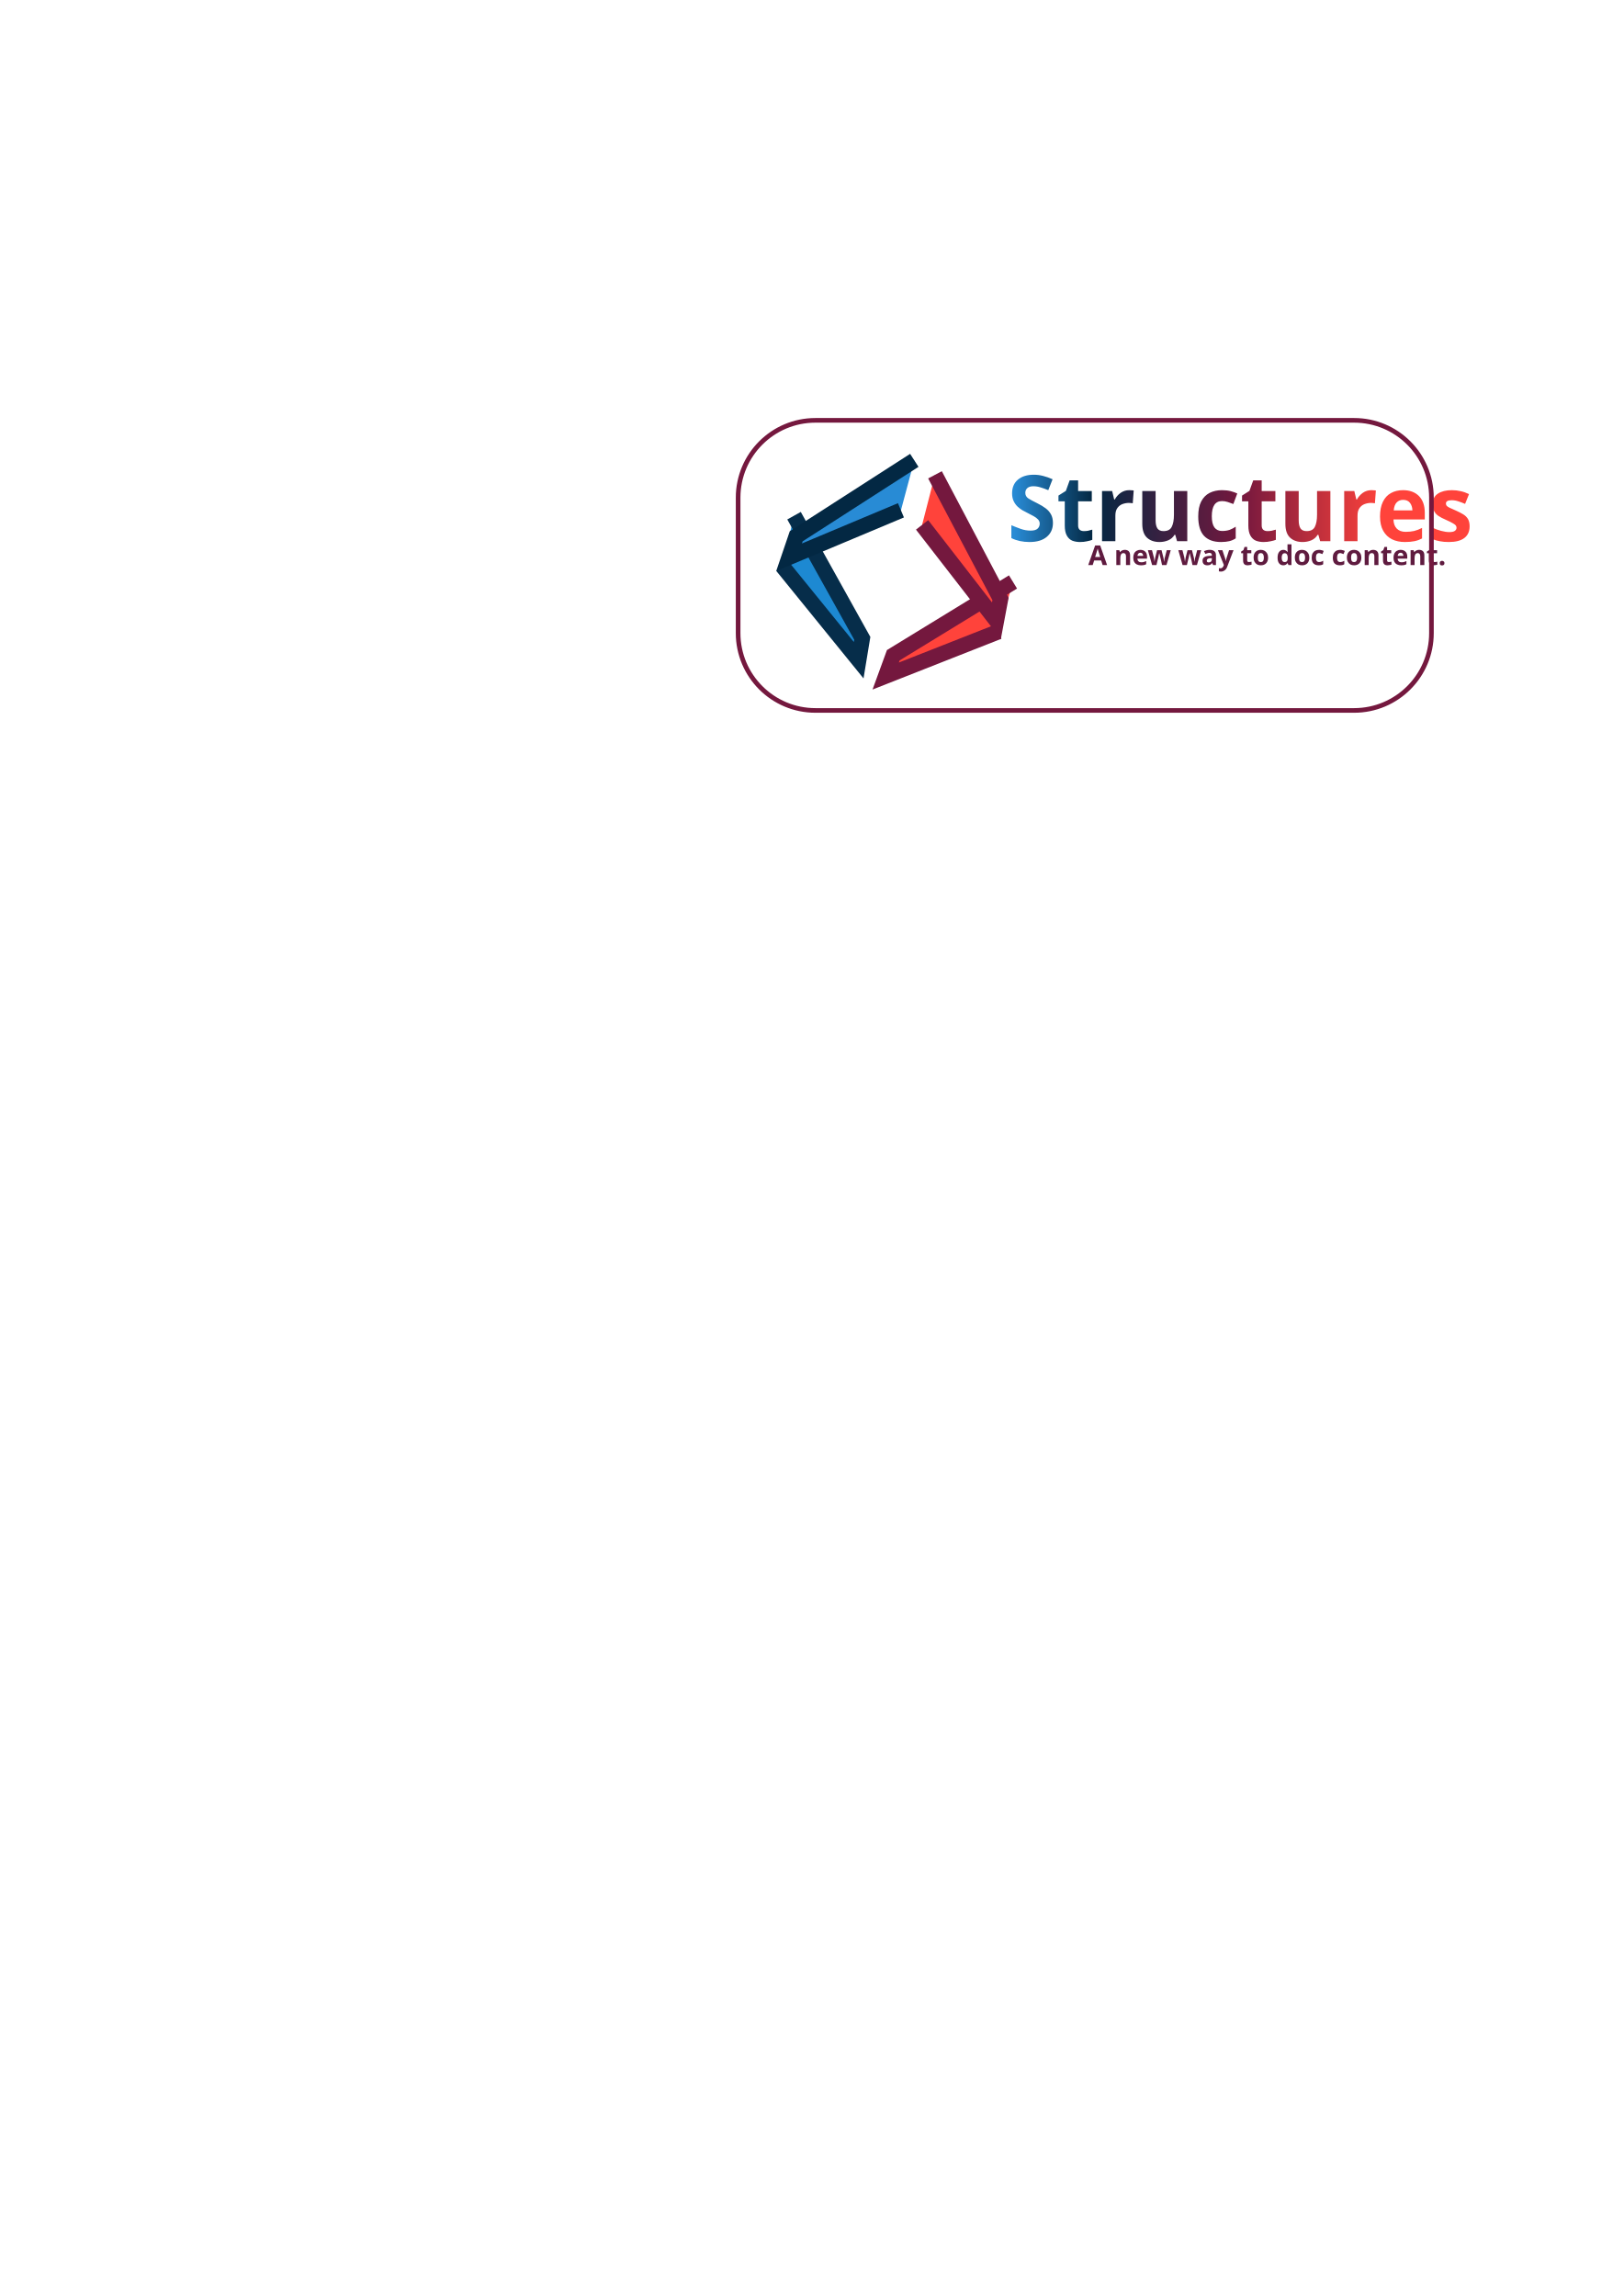
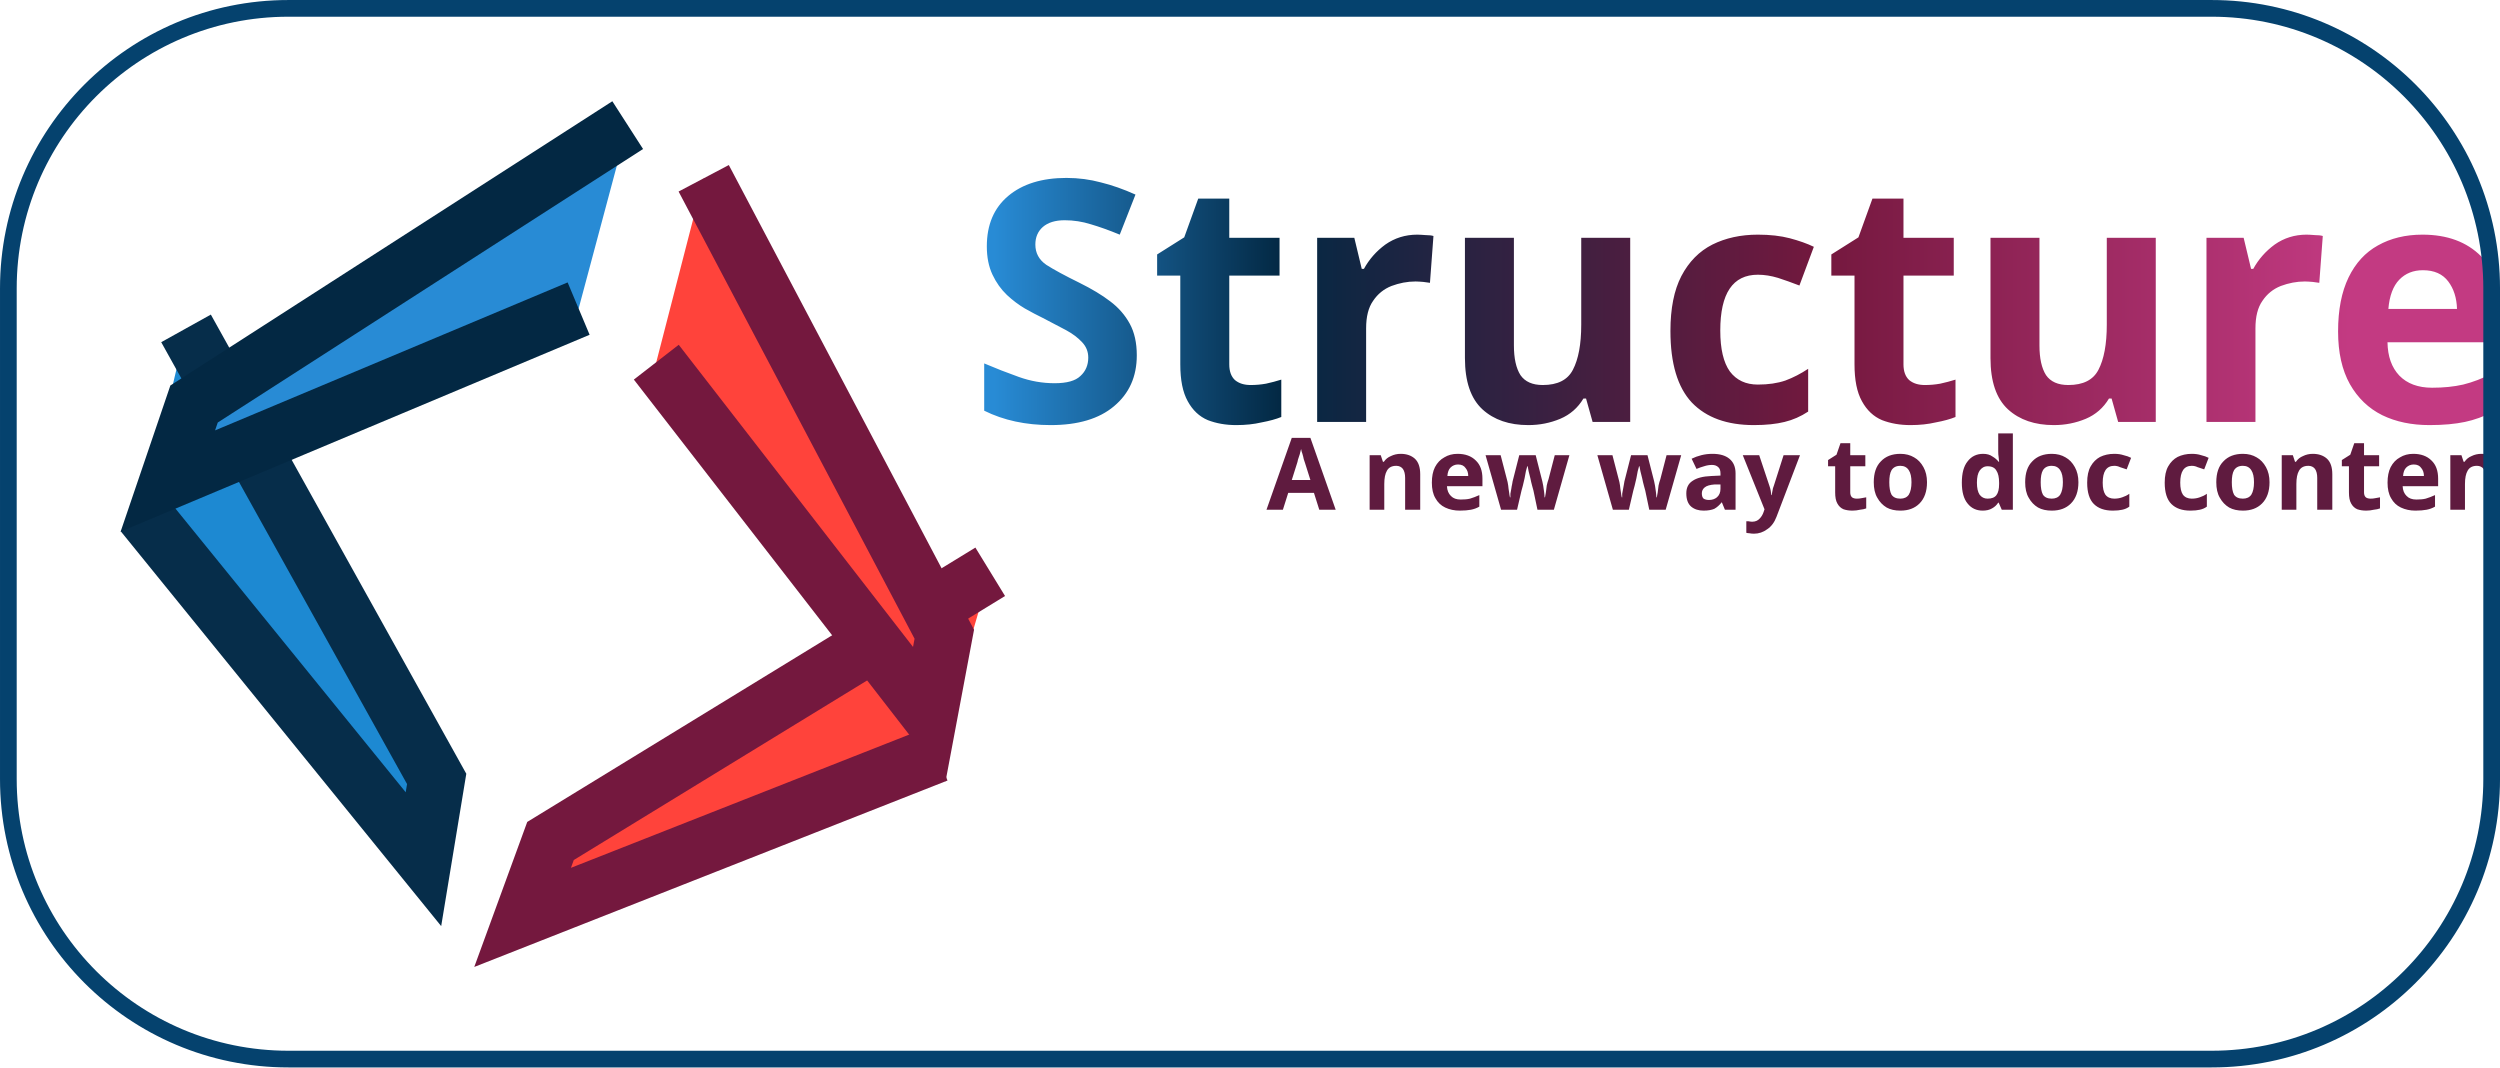
- <svg xmlns="http://www.w3.org/2000/svg" xmlns:xlink="http://www.w3.org/1999/xlink" width="210mm" height="297mm" viewBox="0 0 210 297" version="1.1" id="svg5" xml:space="preserve">
+ <svg xmlns="http://www.w3.org/2000/svg" xmlns:xlink="http://www.w3.org/1999/xlink" width="88.042mm" height="37.591mm" viewBox="0 0 88.042 37.591" version="1.1" id="svg5" xml:space="preserve">
  <defs id="defs2">
    <linearGradient id="linearGradient18719">
      <stop style="stop-color:#288bd5;stop-opacity:1;" offset="0.011" id="stop19206" />
      <stop style="stop-color:#032843;stop-opacity:1;" offset="0.22" id="stop18715" />
      <stop style="stop-color:#74183e;stop-opacity:1;" offset="0.614" id="stop18717" />
-       <stop style="stop-color:#ff433b;stop-opacity:1;" offset="0.997" id="stop19208" />
+       <stop style="stop-color:#c33a82;stop-opacity:1;" offset="0.997" id="stop19208" />
    </linearGradient>
    <linearGradient xlink:href="#linearGradient18719" id="linearGradient18721" x1="128.543" y1="66.346" x2="158.164" y2="66.346" gradientUnits="userSpaceOnUse" gradientTransform="matrix(1.658196,0,0,1.658196,-80.58515,-44.72522)" />
  </defs>
-   <g id="layer1">
-     <path style="fill:#ff433b;stroke:#74183e;stroke-width:2;stroke-dasharray:none;stroke-opacity:1;fill-opacity:1" d="m 129.146,81.7 -14.597,5.75 0.983,-2.691 15.485,-9.48" id="path1926" />
-     <path style="fill:#ff433b;stroke:#74183e;stroke-width:2;stroke-dasharray:none;stroke-opacity:1;fill-opacity:1" d="m 119.257,67.897 9.614,12.398 0.529,-2.816 -8.473,-16.058" id="path1926-6-2" />
-     <path style="fill:#1d89d2;stroke:#062d4a;stroke-width:2;stroke-dasharray:none;stroke-opacity:1;fill-opacity:1" d="m 101.17,73.218 9.887,12.182 0.466,-2.827 -8.827,-15.866" id="path1926-1" />
+   <g id="layer1" transform="translate(-96.14476,-55.14238)">
+     <path style="fill:#ff433b;fill-opacity:1;stroke:#74183e;stroke-width:2;stroke-dasharray:none;stroke-opacity:1" d="m 129.146,81.7 -14.597,5.75 0.983,-2.691 15.485,-9.48" id="path1926" />
+     <path style="fill:#ff433b;fill-opacity:1;stroke:#74183e;stroke-width:2;stroke-dasharray:none;stroke-opacity:1" d="m 119.257,67.897 9.614,12.398 0.529,-2.816 -8.473,-16.058" id="path1926-6-2" />
+     <path style="fill:#1d89d2;fill-opacity:1;stroke:#062d4a;stroke-width:2;stroke-dasharray:none;stroke-opacity:1" d="m 101.17,73.218 9.887,12.182 0.466,-2.827 -8.827,-15.866" id="path1926-1" />
    <path style="fill:#288bd5;fill-opacity:1;stroke:#032843;stroke-width:2;stroke-dasharray:none;stroke-opacity:1" d="m 116.522,66.01 -14.466,6.072 0.923,-2.712 15.271,-9.821" id="path1926-6-2-7" />
    <text xml:space="preserve" style="font-size:11.7px;fill:url(#linearGradient18721);fill-opacity:1;stroke:#74183e;stroke-width:5.97;stroke-dasharray:none;stroke-opacity:1" x="132.204" y="68.985" id="text18534" transform="scale(0.9854651,1.014749)">
      <tspan style="font-style:normal;font-variant:normal;font-weight:bold;font-stretch:normal;font-size:11.7px;font-family:Calibri;-inkscape-font-specification:'Calibri Bold';fill:url(#linearGradient18721);fill-opacity:1;stroke:none;stroke-width:5.97;stroke-dasharray:none" x="132.204" y="68.985" id="tspan18536">Structures</tspan>
    </text>
    <text xml:space="preserve" style="font-style:normal;font-variant:normal;font-weight:bold;font-stretch:normal;font-size:3.528px;font-family:Calibri;-inkscape-font-specification:'Calibri Bold';fill:#5f1b3f;fill-opacity:1;stroke:none;stroke-width:3.6;stroke-dasharray:none;stroke-opacity:1" x="140.745" y="73.091" id="text19695">
      <tspan id="tspan19693" style="font-size:3.528px;fill:#5f1b3f;fill-opacity:1;stroke-width:3.6" x="140.745" y="73.091">A new way to doc content.</tspan>
    </text>
-     <rect style="fill:none;fill-opacity:1;stroke:#74183e;stroke-width:0.6;stroke-dasharray:none;stroke-opacity:1" id="rect21327" width="89.67" height="37.526" x="95.464" y="54.373" ry="10.002" />
+     <rect style="fill:none;fill-opacity:1;stroke:#05426e;stroke-width:0.588;stroke-dasharray:none;stroke-opacity:1" id="rect21327" width="87.454" height="37.003" x="96.439" y="55.437" ry="9.862" />
  </g>
</svg>
